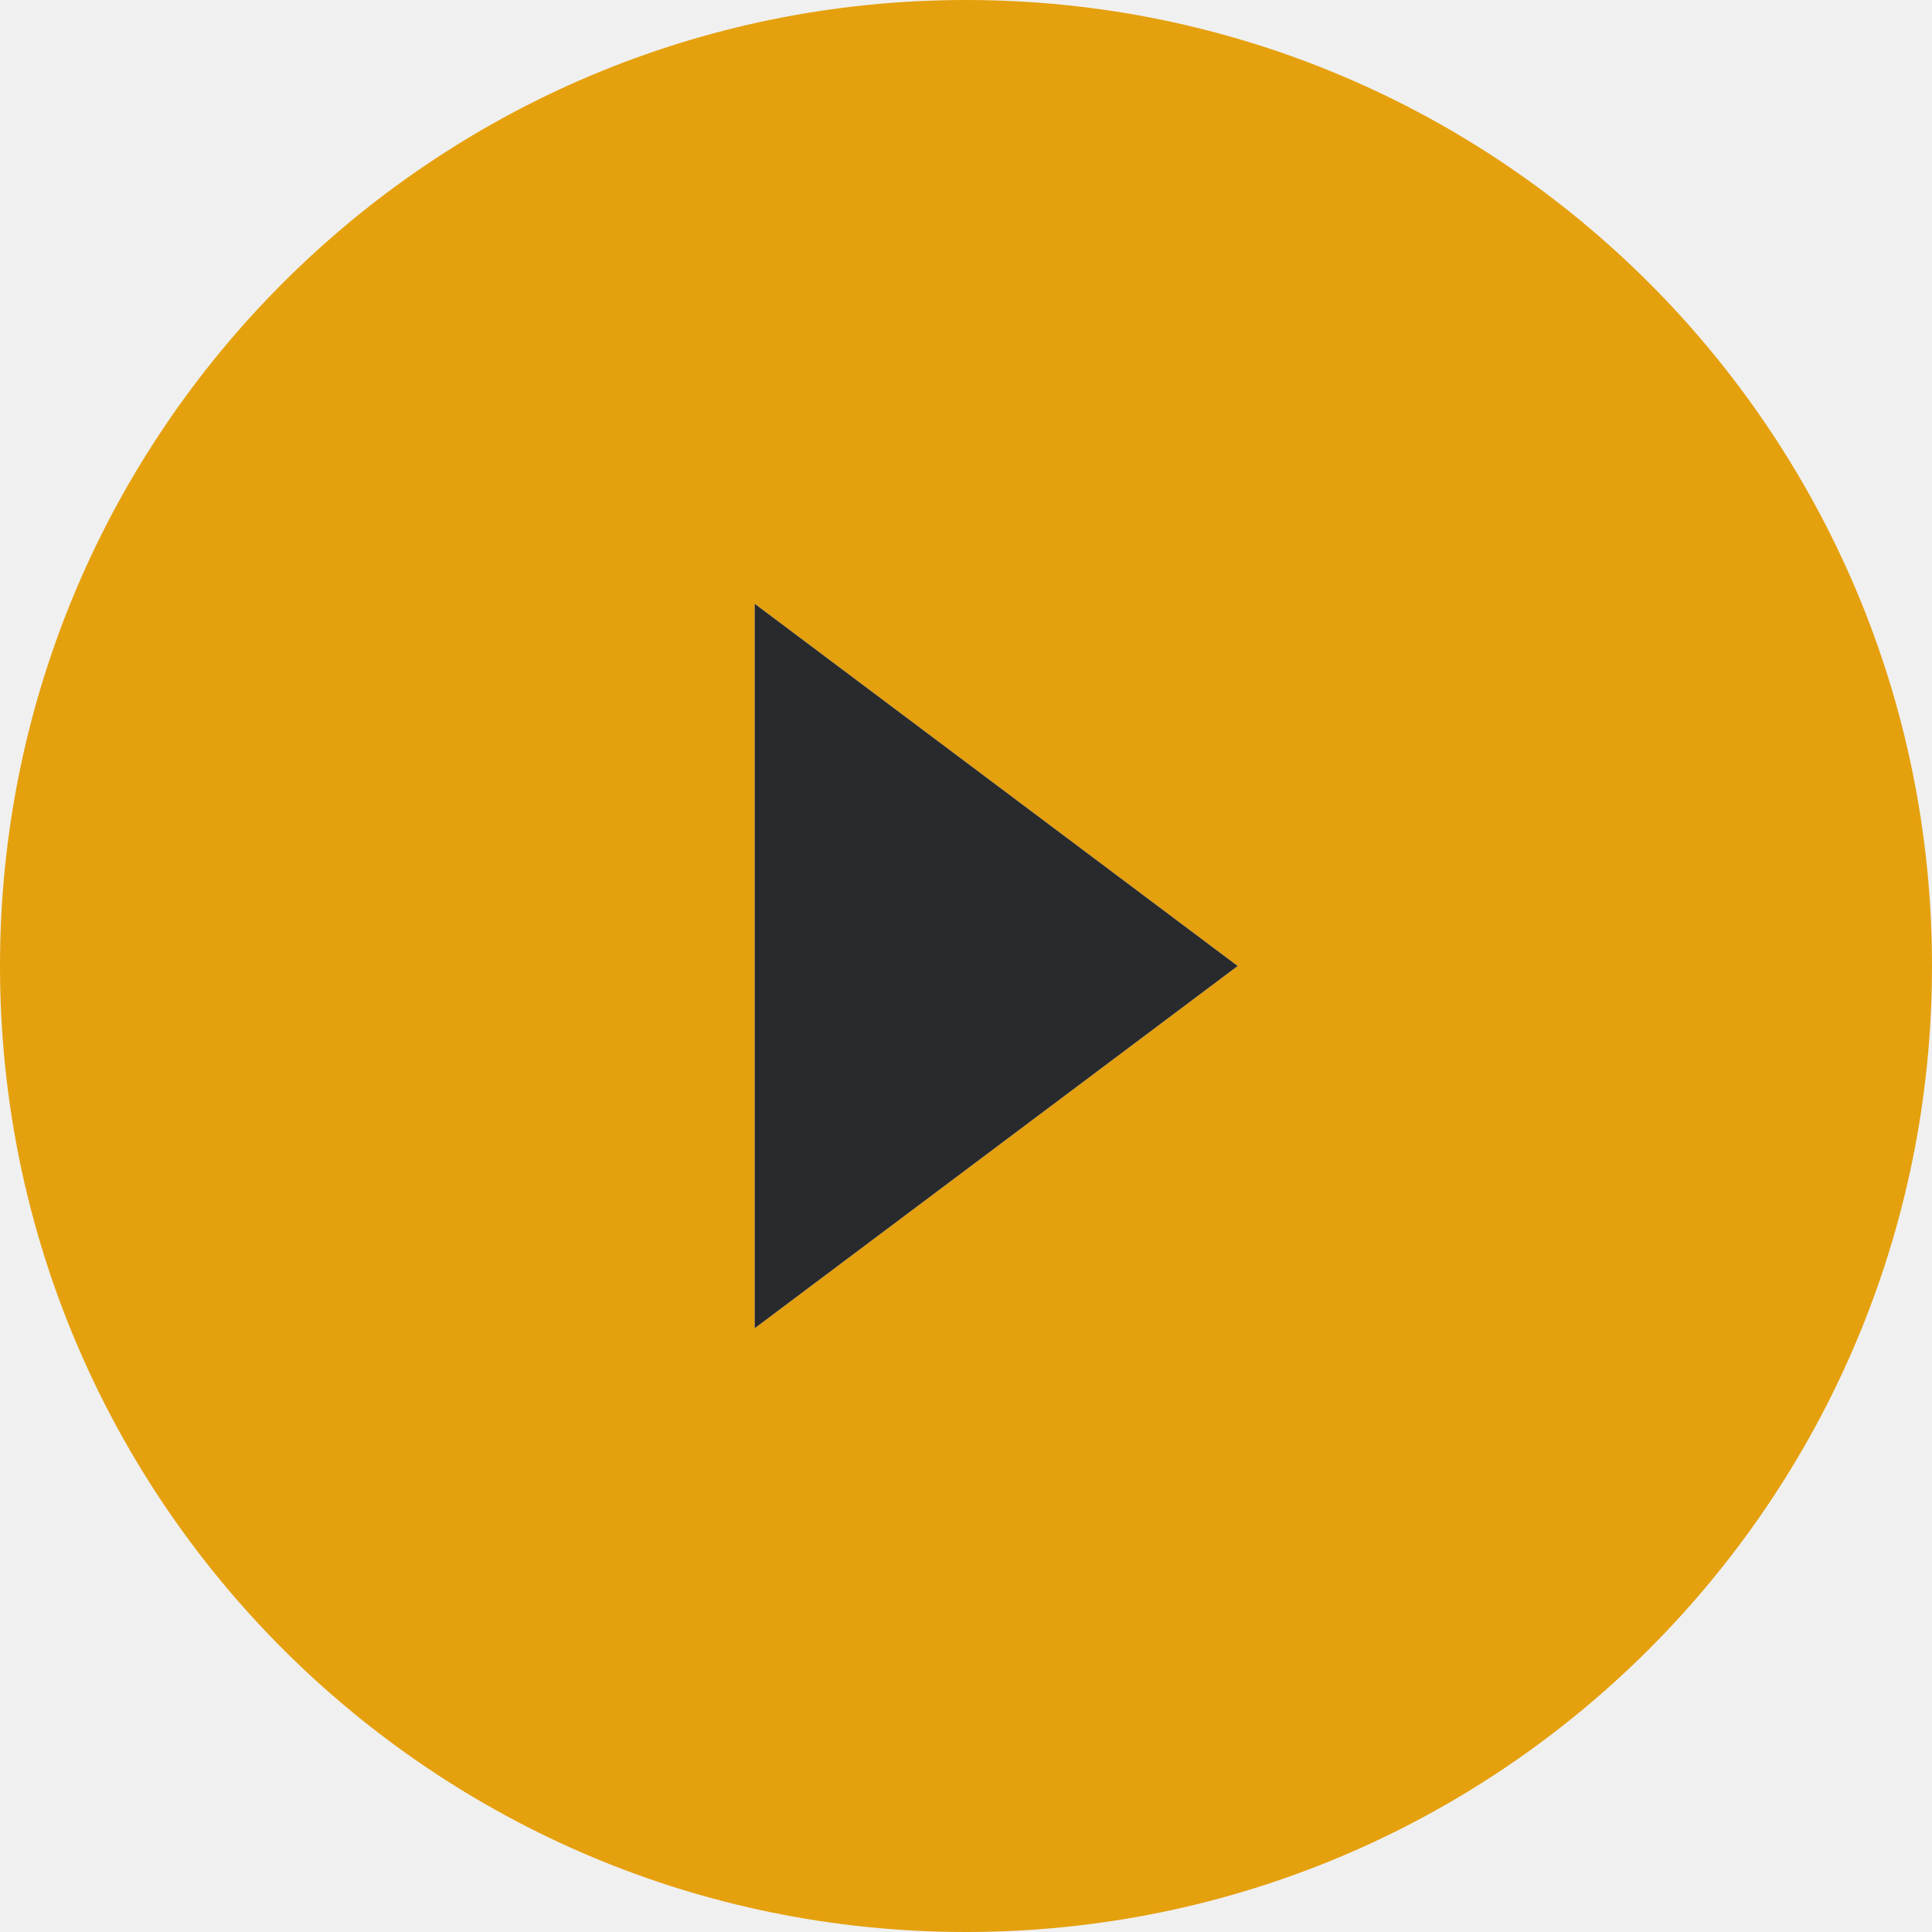
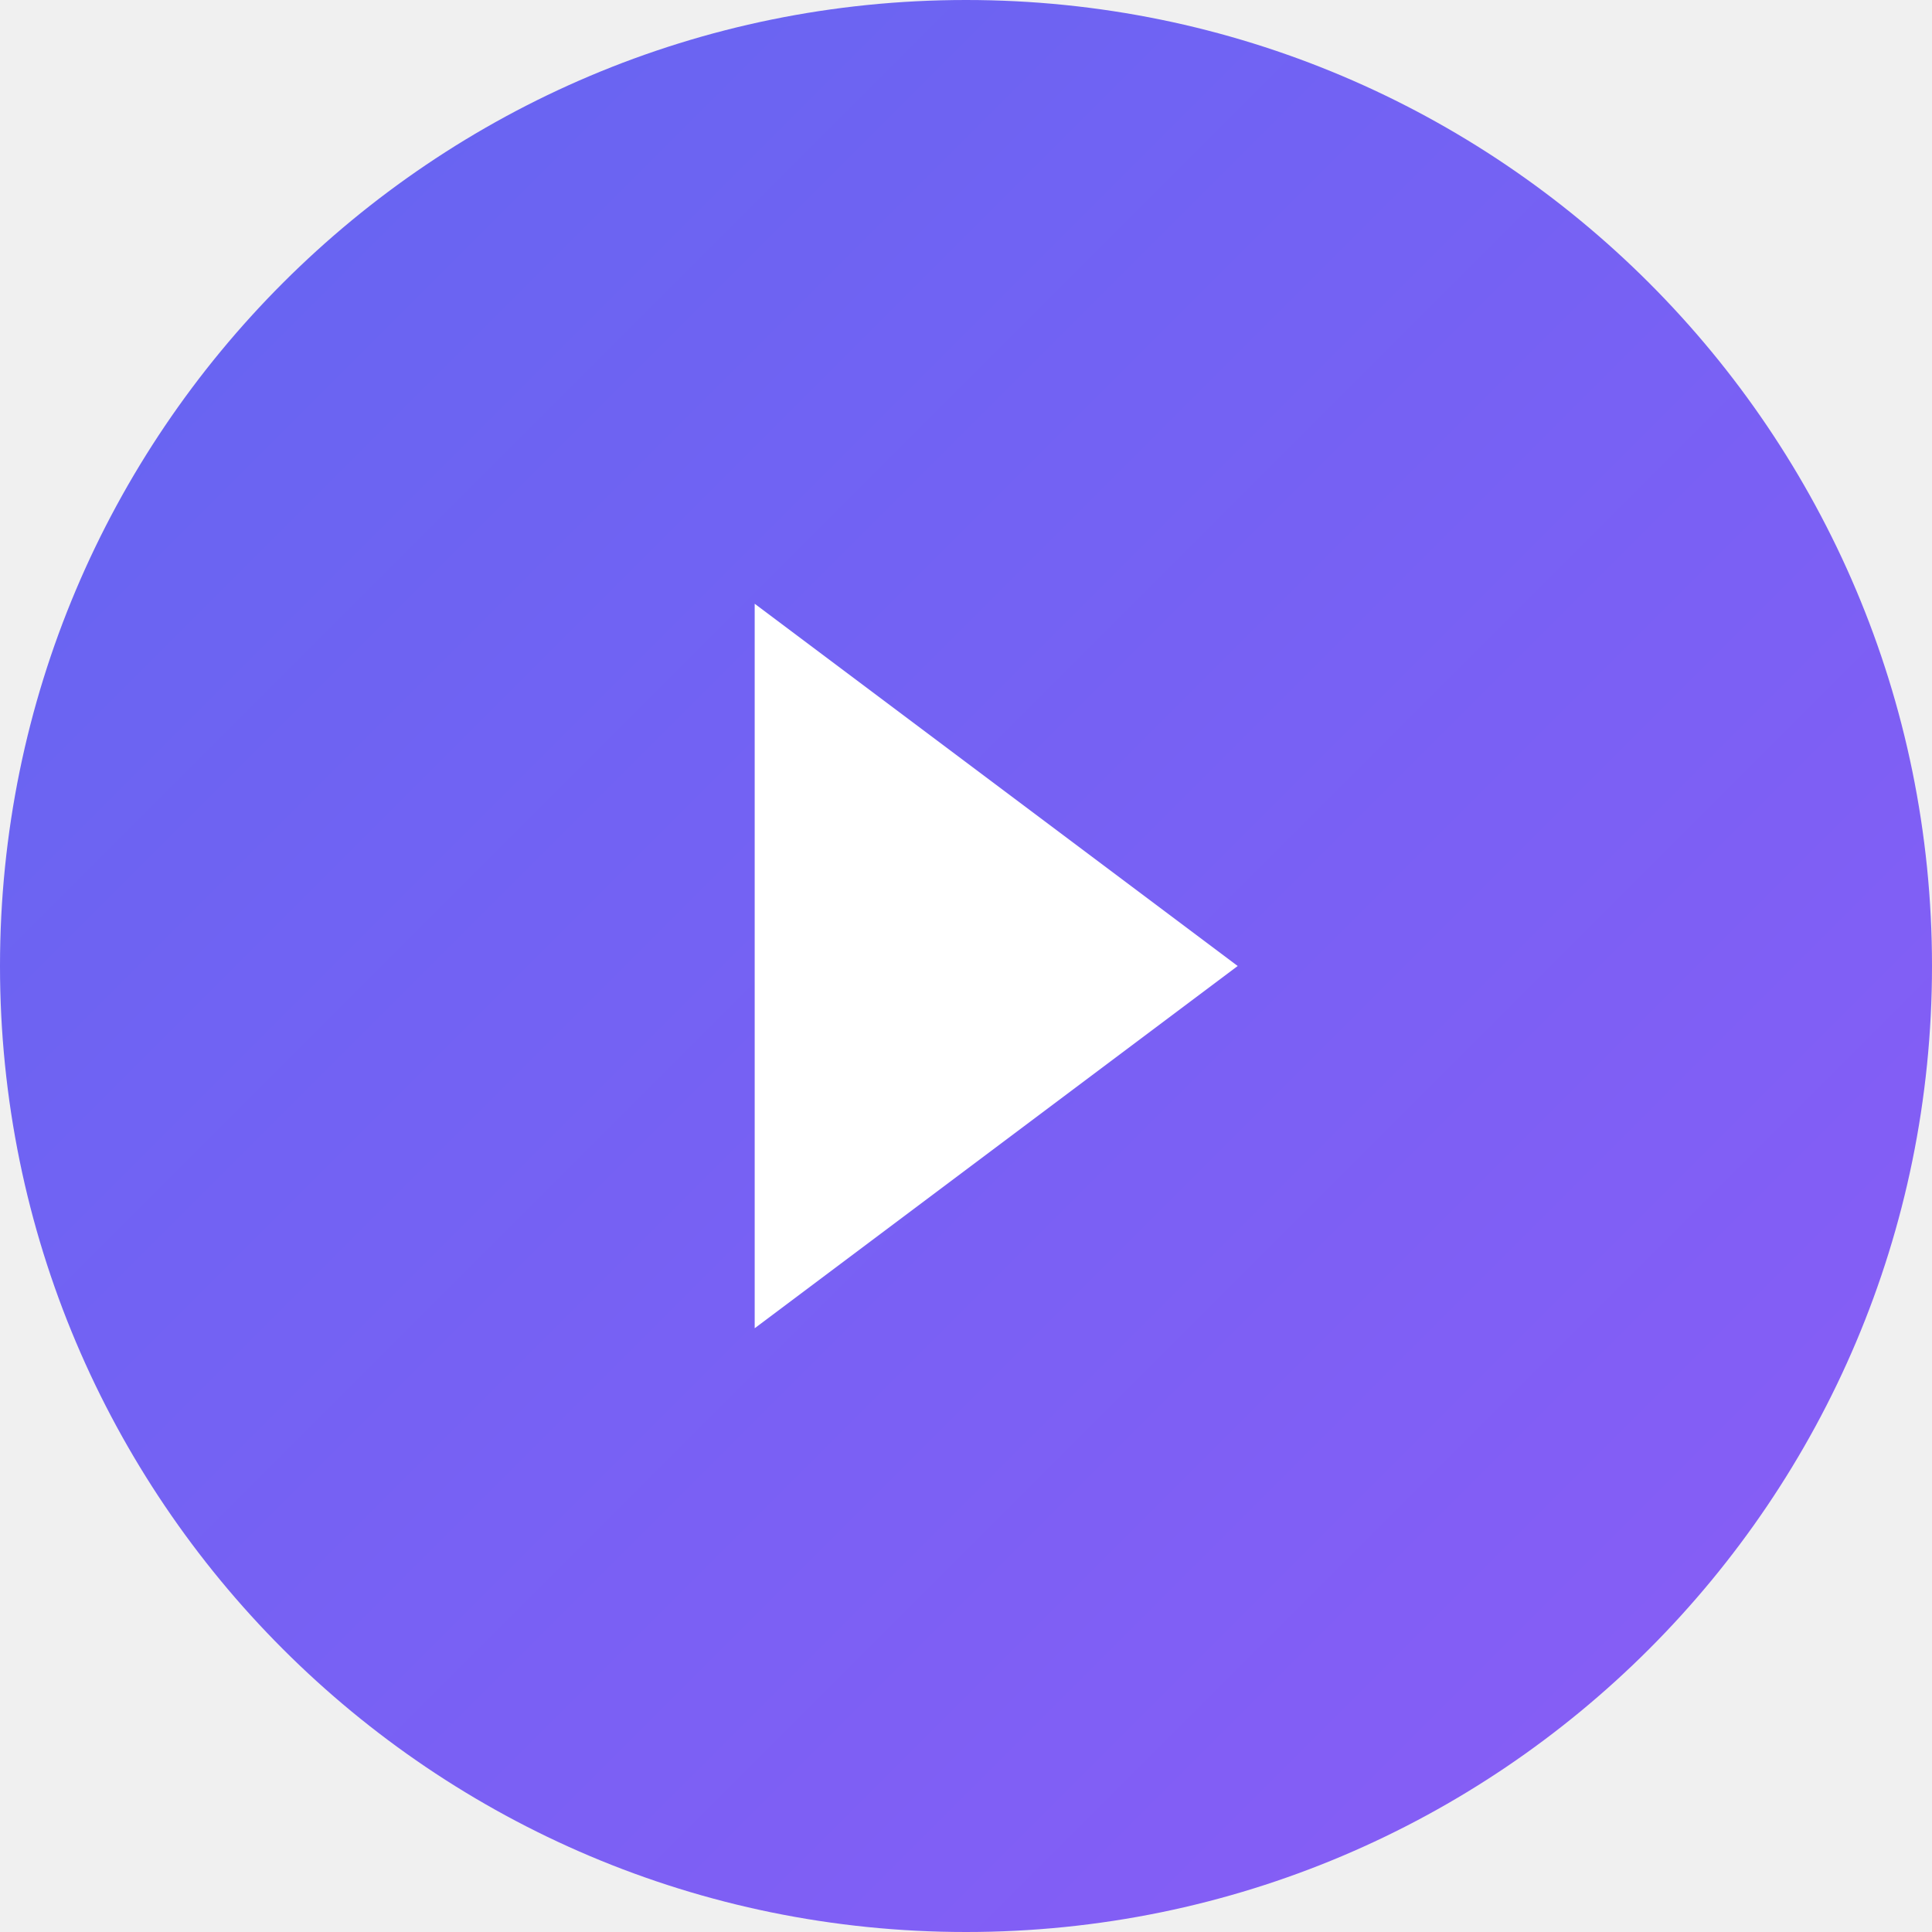
<svg xmlns="http://www.w3.org/2000/svg" viewBox="0 0 512 512">
-   <path fill="#E5A00D" d="M512 256c0 141.4-114.6 256-256 256S0 397.4 0 256 114.6 0 256 0s256 114.6 256 256z" />
+   <defs>
+     <linearGradient id="logoGradient" x1="0%" y1="0%" x2="100%" y2="100%">
+       <stop offset="0%" style="stop-color:#6366f1;stop-opacity:1" />
+       <stop offset="100%" style="stop-color:#8b5cf6;stop-opacity:1" />
+     </linearGradient>
+   </defs>
+   <path fill="url(#logoGradient)" d="M512 256c0 141.4-114.6 256-256 256S0 397.4 0 256 114.6 0 256 0s256 114.6 256 256z" />
  <path fill="#FFF" d="M200 352V160l128 96-128 96z" />
-   <g fill="#282A2D">
-     <path d="M200 352V160l128 96-128 96z" />
-   </g>
</svg>
